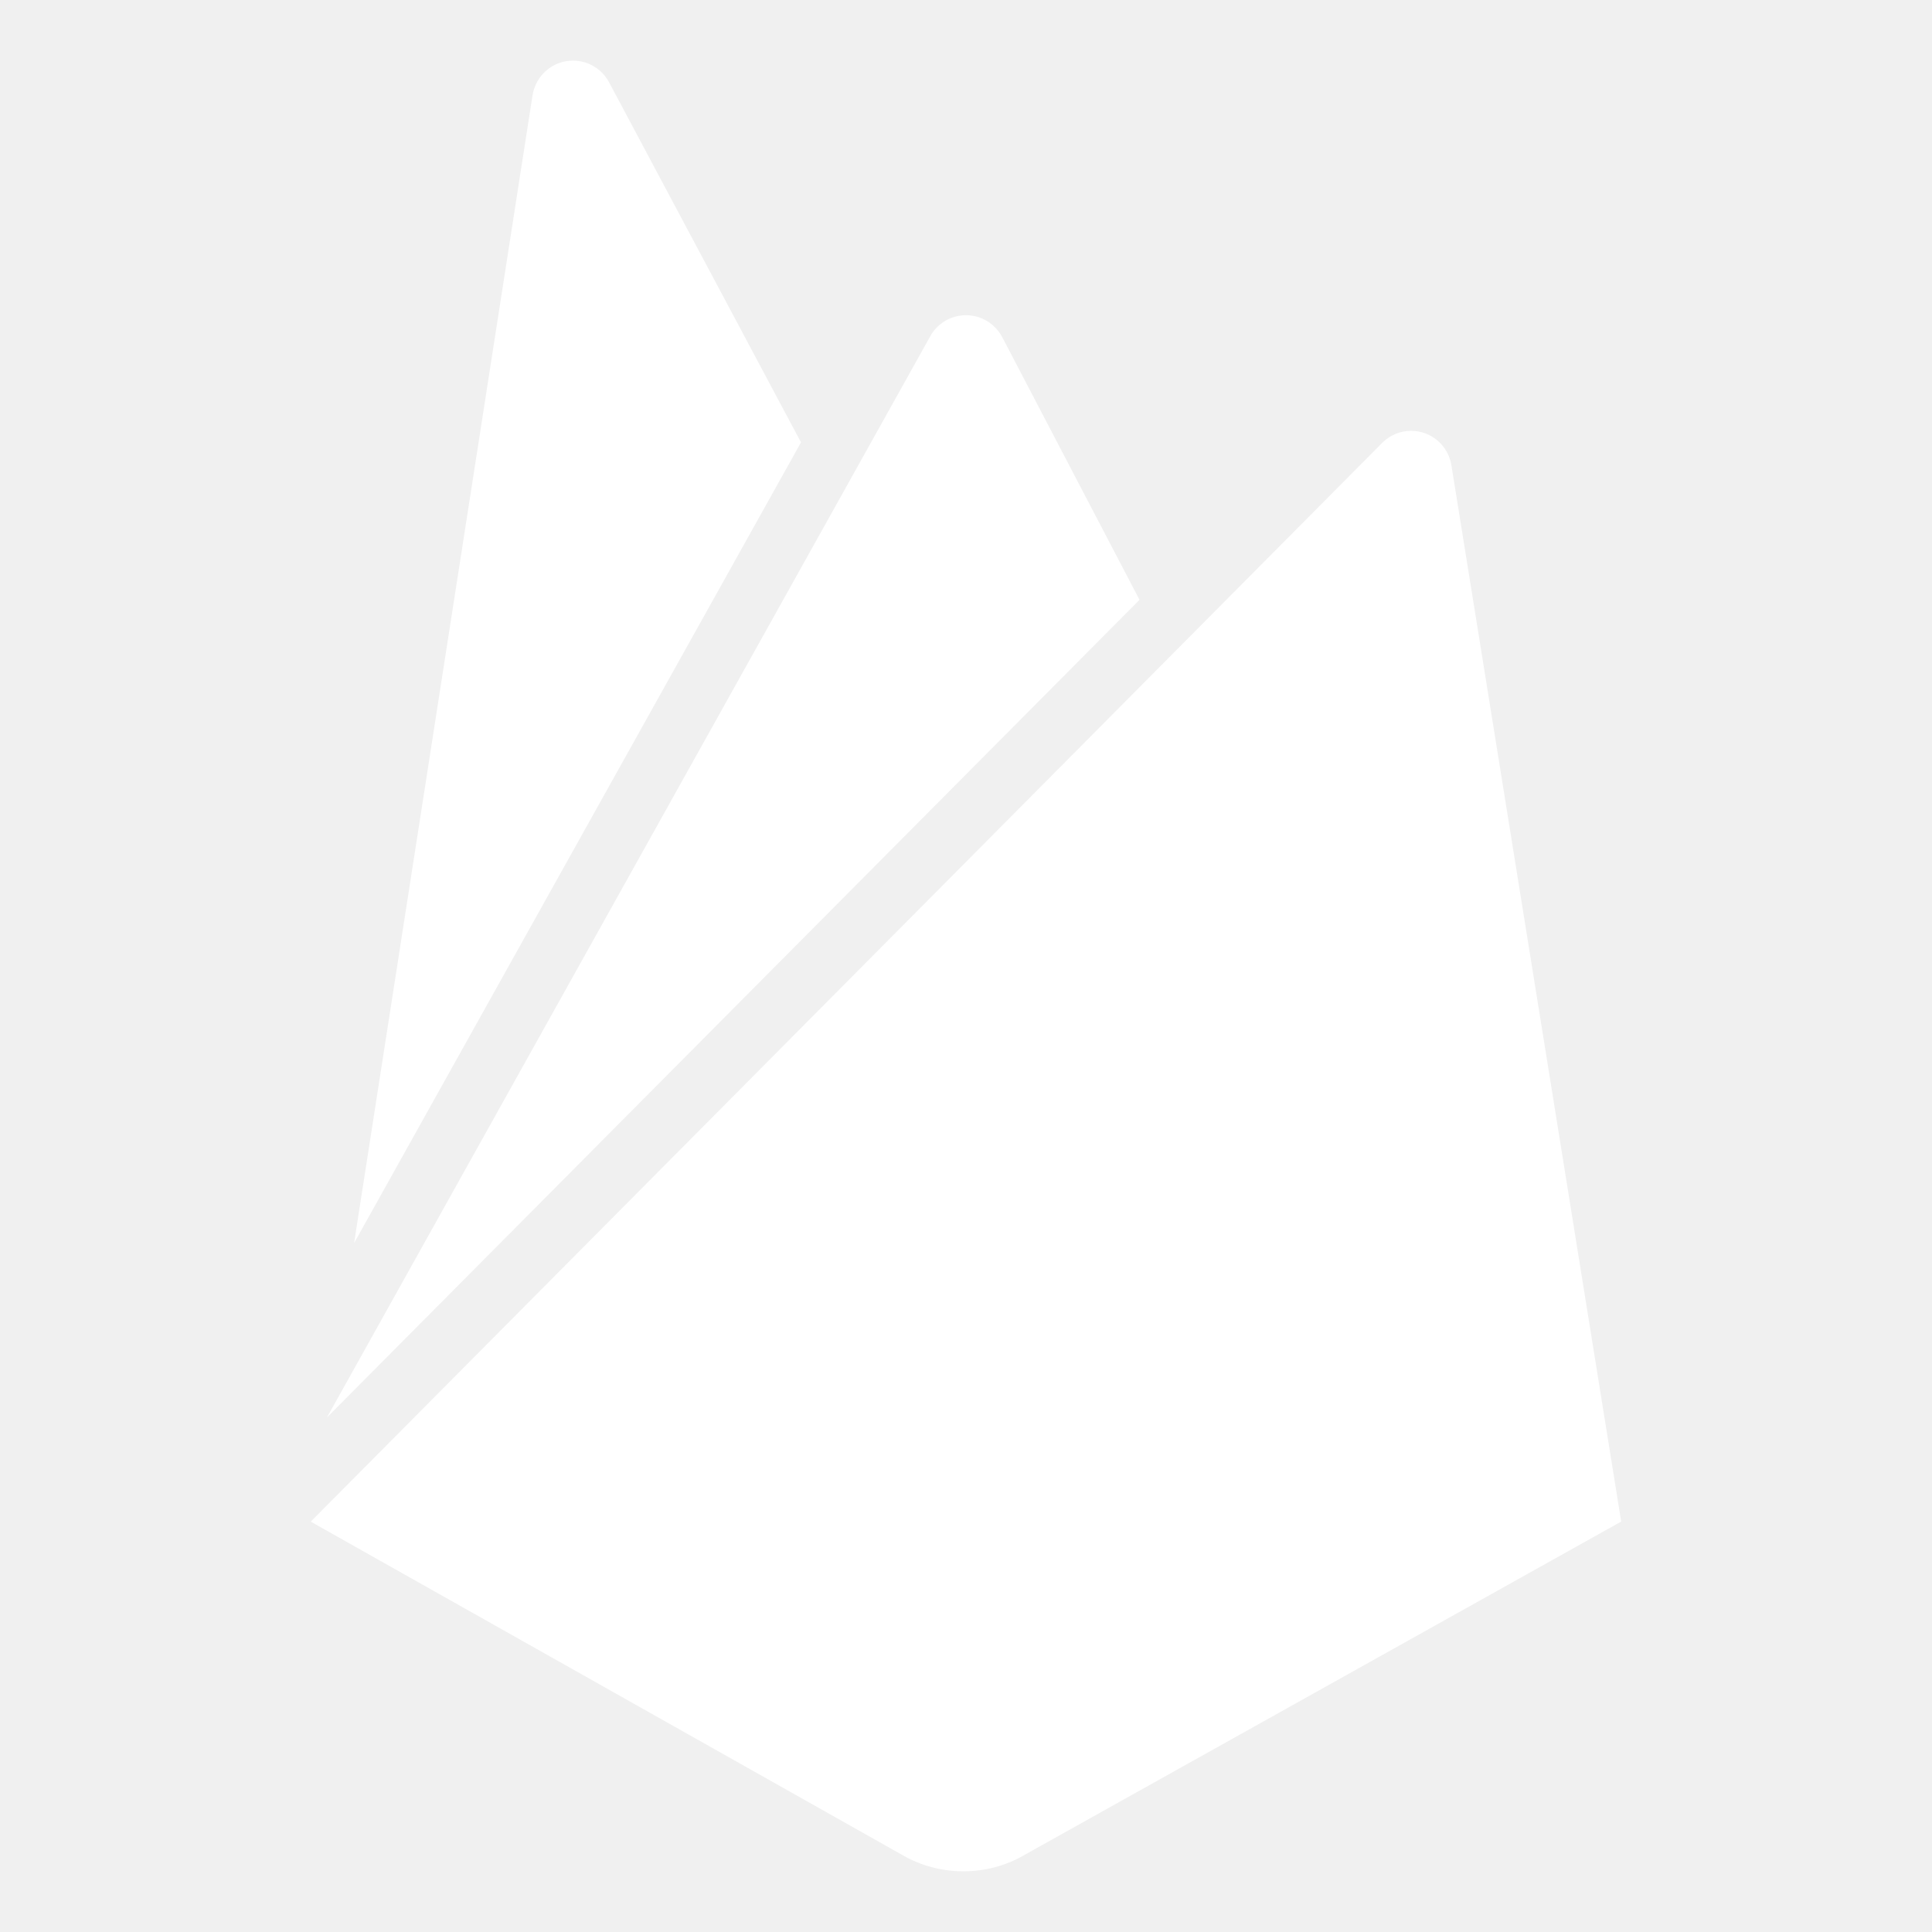
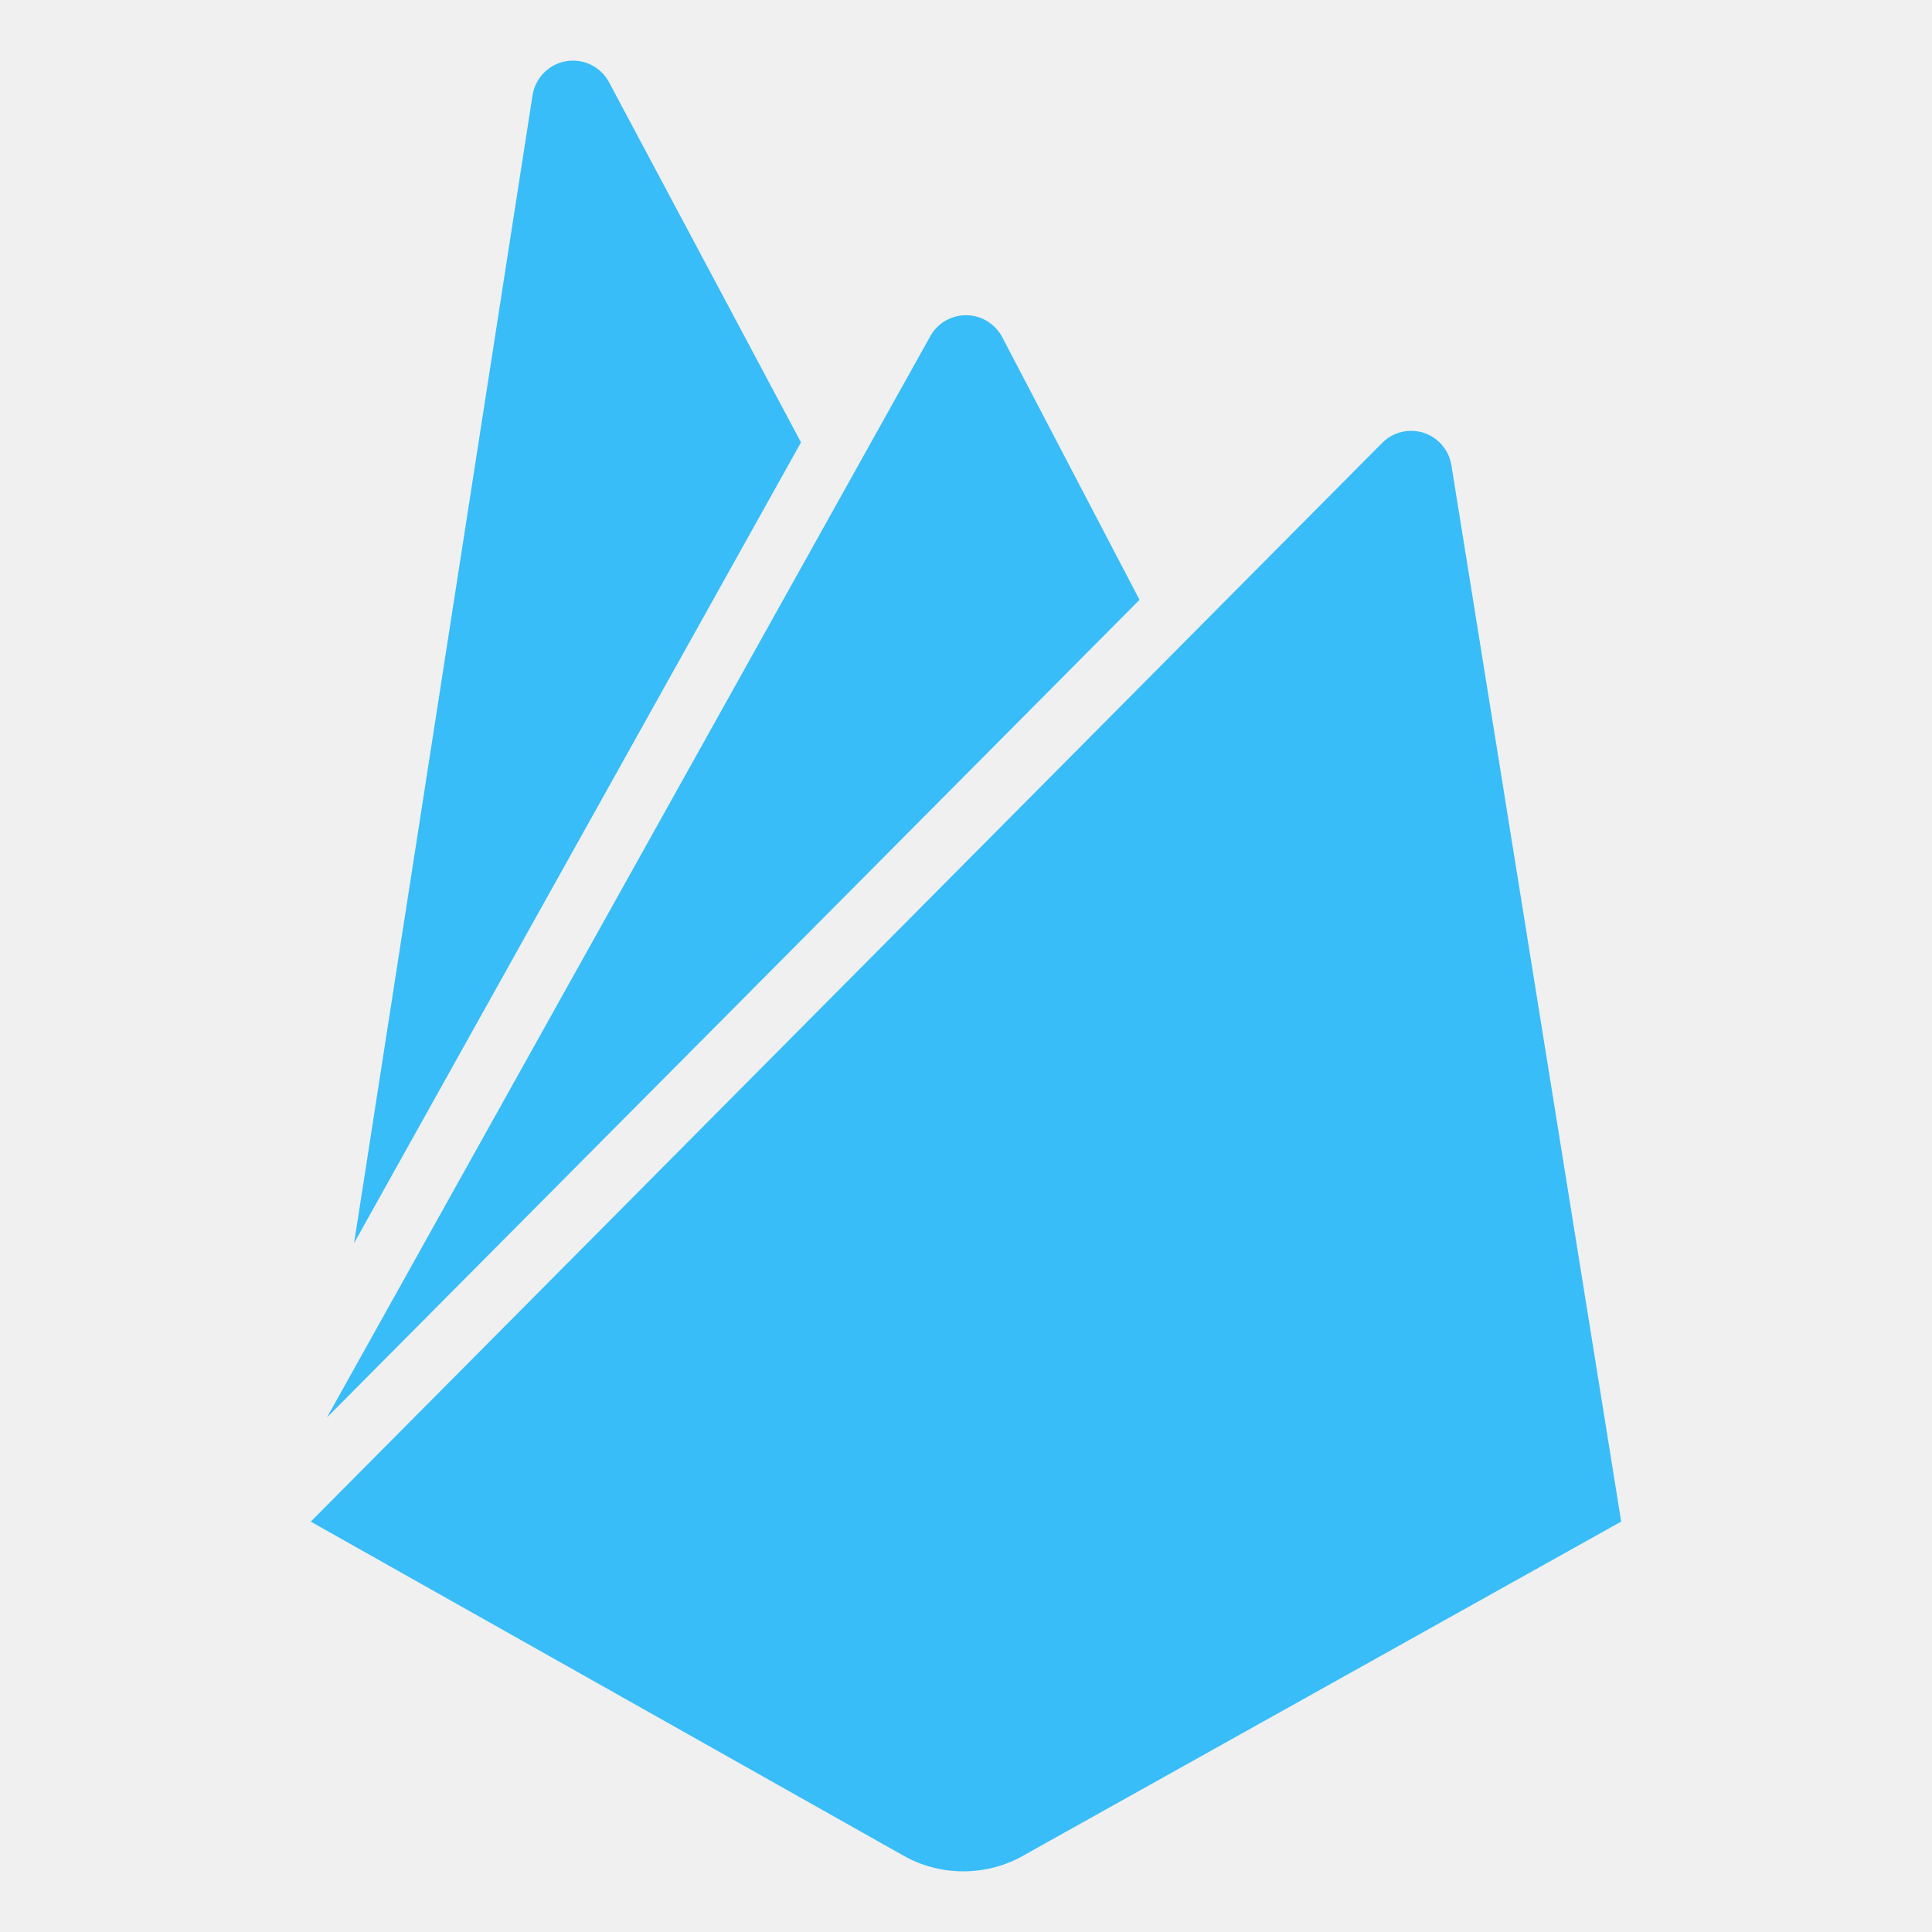
- <svg xmlns="http://www.w3.org/2000/svg" fill="#FFFFFF" width="800px" height="800px" viewBox="0 0 32 32" version="1.1">
+ <svg xmlns="http://www.w3.org/2000/svg" fill="#38bdf8" width="800px" height="800px" viewBox="0 0 32 32" version="1.1">
  <path d="M18.874 9.935l-2.274-4.351c-0.116-0.217-0.341-0.363-0.6-0.363s-0.484 0.145-0.598 0.359l-0.002 0.004-9.985 17.894zM26.852 25.202l-2.812-17.495c-0.052-0.325-0.331-0.571-0.667-0.571-0.189 0-0.359 0.077-0.482 0.202l-0 0-17.744 17.865 9.817 5.532c0.286 0.163 0.628 0.26 0.992 0.26s0.707-0.096 1.002-0.265l-0.010 0.005zM5.865 20.589l2.955-19.008c0.051-0.328 0.331-0.577 0.67-0.577 0.258 0 0.483 0.144 0.597 0.357l0.002 0.004 3.178 5.962z" />
</svg>
